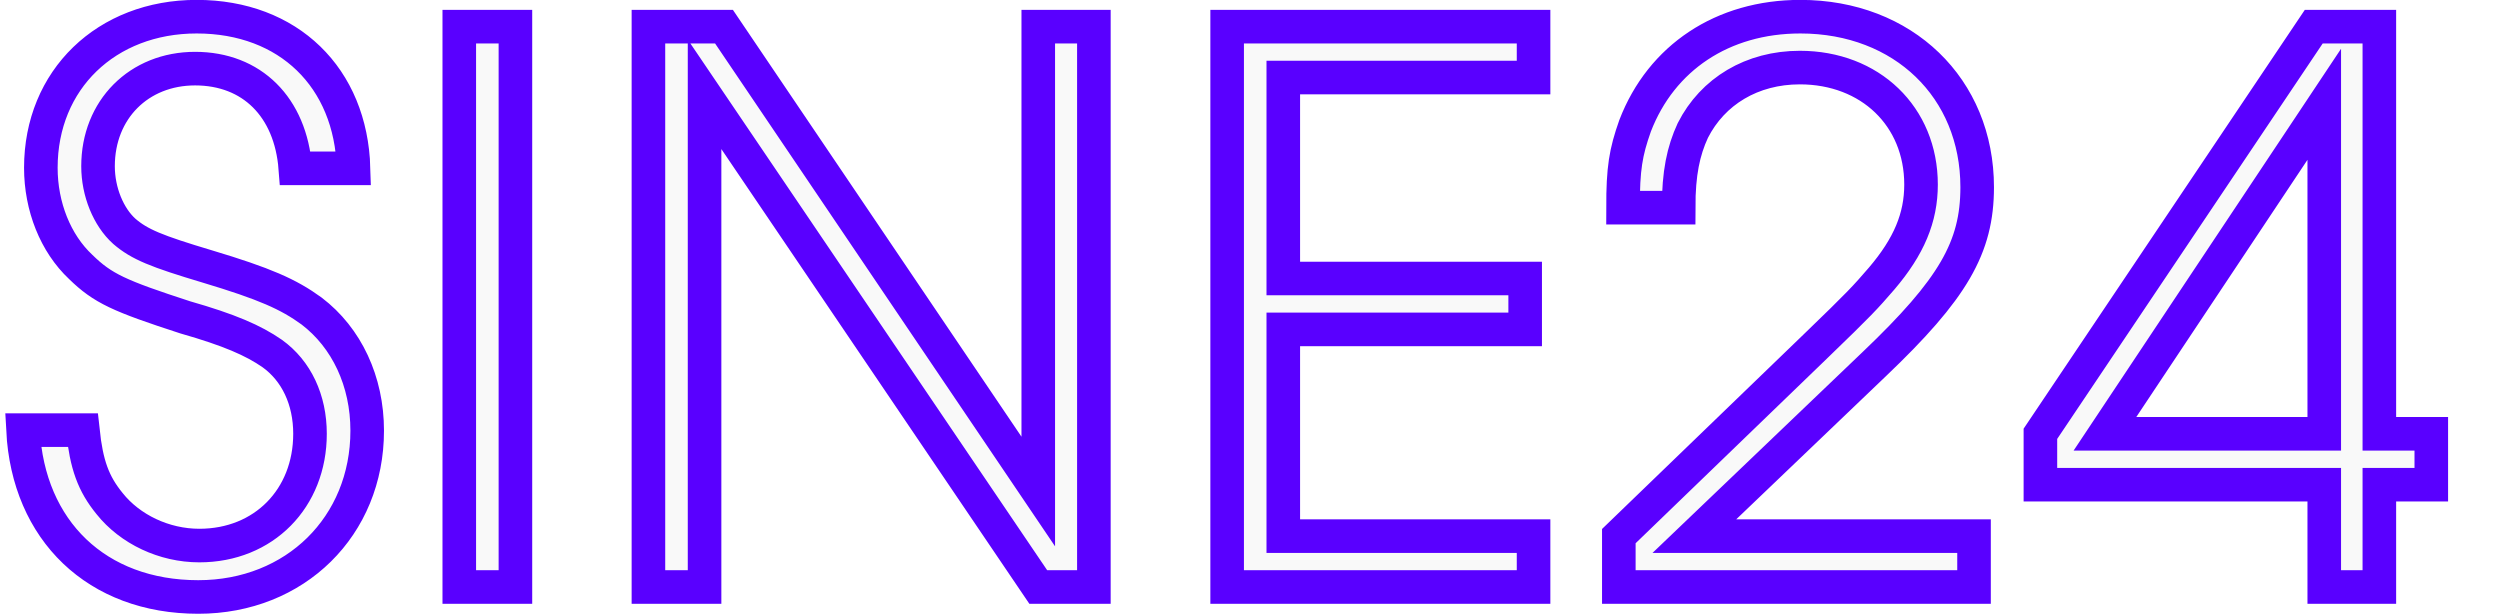
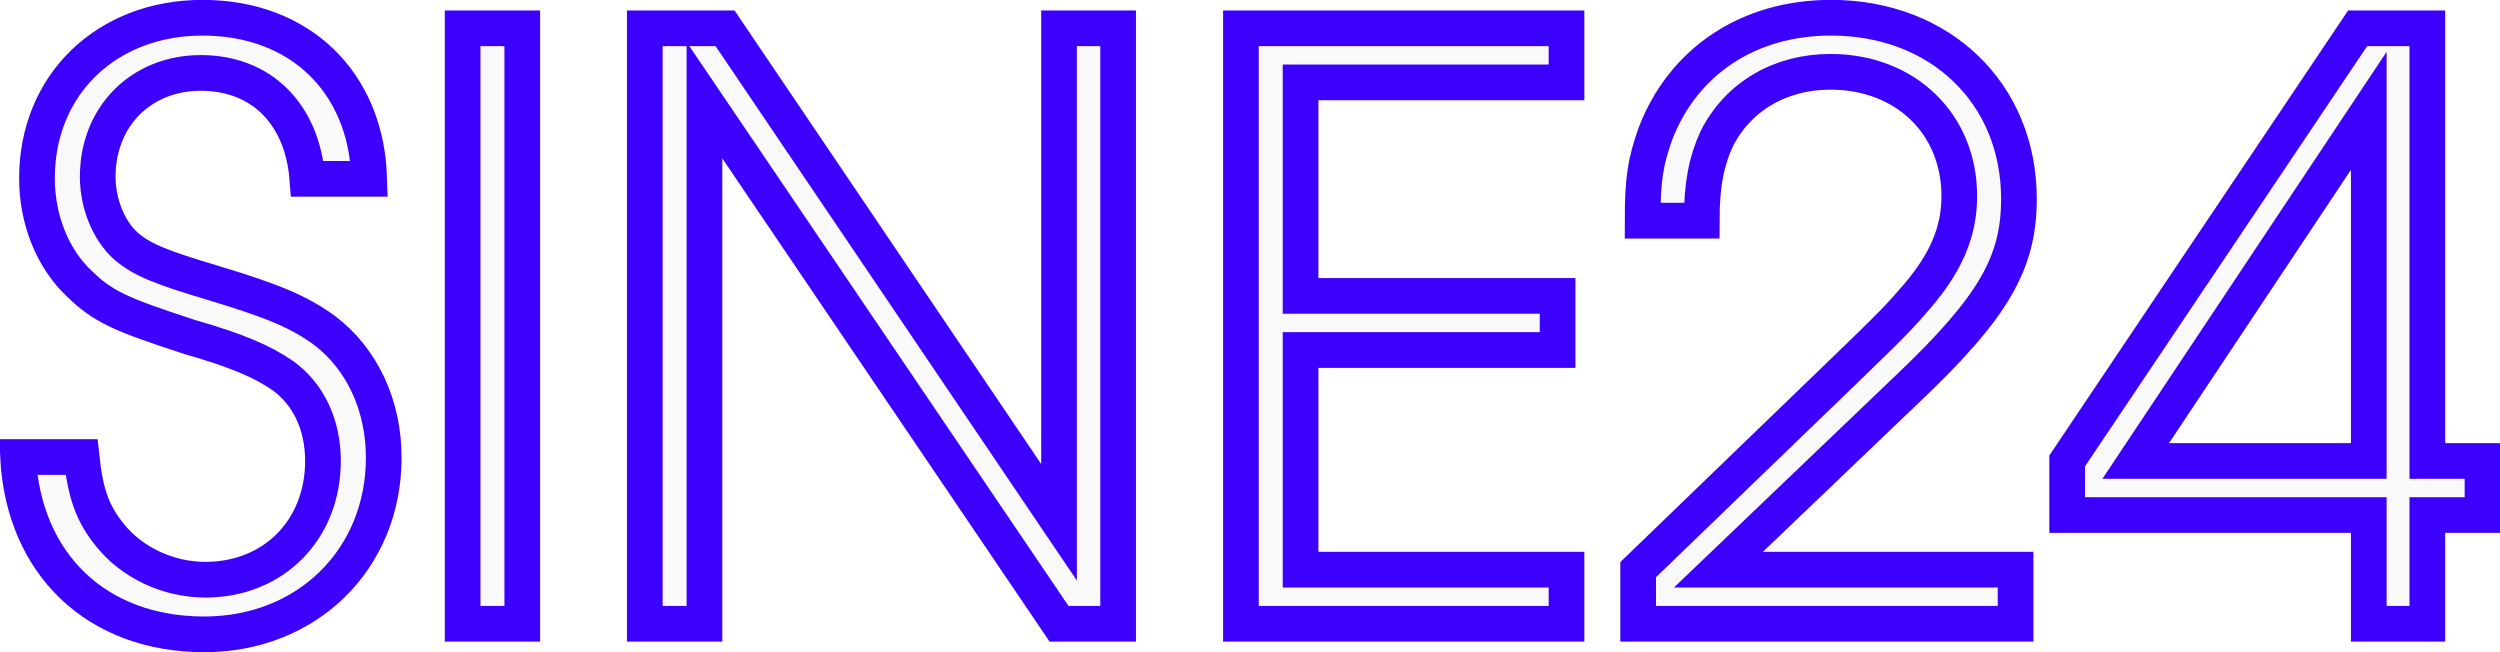
- <svg xmlns="http://www.w3.org/2000/svg" width="74.45mm" height="18.272mm" viewBox="0 0 74.45 18.272" version="1.1" id="svg1">
+ <svg xmlns="http://www.w3.org/2000/svg" width="70.065mm" height="18.272mm" viewBox="0 0 70.065 18.272" version="1.1" id="svg1">
  <defs id="defs1" />
-   <g id="layer1" transform="translate(-61.17427,-82.25326)">
-     <text xml:space="preserve" style="font-style:normal;font-variant:normal;font-weight:normal;font-stretch:normal;font-size:22.578px;font-family:'URW Gothic';-inkscape-font-specification:'URW Gothic';letter-spacing:0.529px;word-spacing:0px;fill:#f9f9f9;fill-opacity:1;stroke:#5900ff;stroke-width:1;stroke-dasharray:none;stroke-opacity:1;paint-order:fill markers stroke" x="61.358" y="99.732" id="text1">
-       <tspan id="tspan1" style="font-weight:normal;letter-spacing:0.529px;word-spacing:0px;fill:#f9f9f9;fill-opacity:1;stroke:#5900ff;stroke-width:1;stroke-dasharray:none;stroke-opacity:1;paint-order:fill markers stroke" x="61.358" y="99.732">SINE24</tspan>
+   <g id="layer1" transform="translate(-61.3549,-82.25326)">
+     <text xml:space="preserve" style="font-style:normal;font-variant:normal;font-weight:normal;font-stretch:normal;font-size:22.578px;font-family:'URW Gothic';-inkscape-font-specification:'URW Gothic';letter-spacing:0px;word-spacing:0px;fill:#f9f9f9;fill-opacity:1;stroke:#3c00ff;stroke-width:1;stroke-dasharray:none;stroke-opacity:1;paint-order:fill markers stroke" x="61.358" y="99.732" id="text1">
+       <tspan id="tspan1" style="font-weight:normal;letter-spacing:0px;word-spacing:0px;fill:#f9f9f9;fill-opacity:1;stroke:#3c00ff;stroke-width:1;stroke-dasharray:none;stroke-opacity:1;paint-order:fill markers stroke" x="61.358" y="99.732">SINE24</tspan>
    </text>
    <text xml:space="preserve" style="font-style:normal;font-variant:normal;font-weight:normal;font-stretch:normal;font-size:22.578px;font-family:'URW Gothic';-inkscape-font-specification:'URW Gothic';fill:#f9f9f9;fill-opacity:1;stroke:#5900ff;stroke-width:1.865;stroke-dasharray:none;stroke-opacity:1;paint-order:fill markers stroke" x="68.48" y="146.461" id="text18">
      <tspan id="tspan18" style="font-weight:normal;stroke-width:1.865" x="68.48" y="146.461" />
    </text>
  </g>
</svg>
